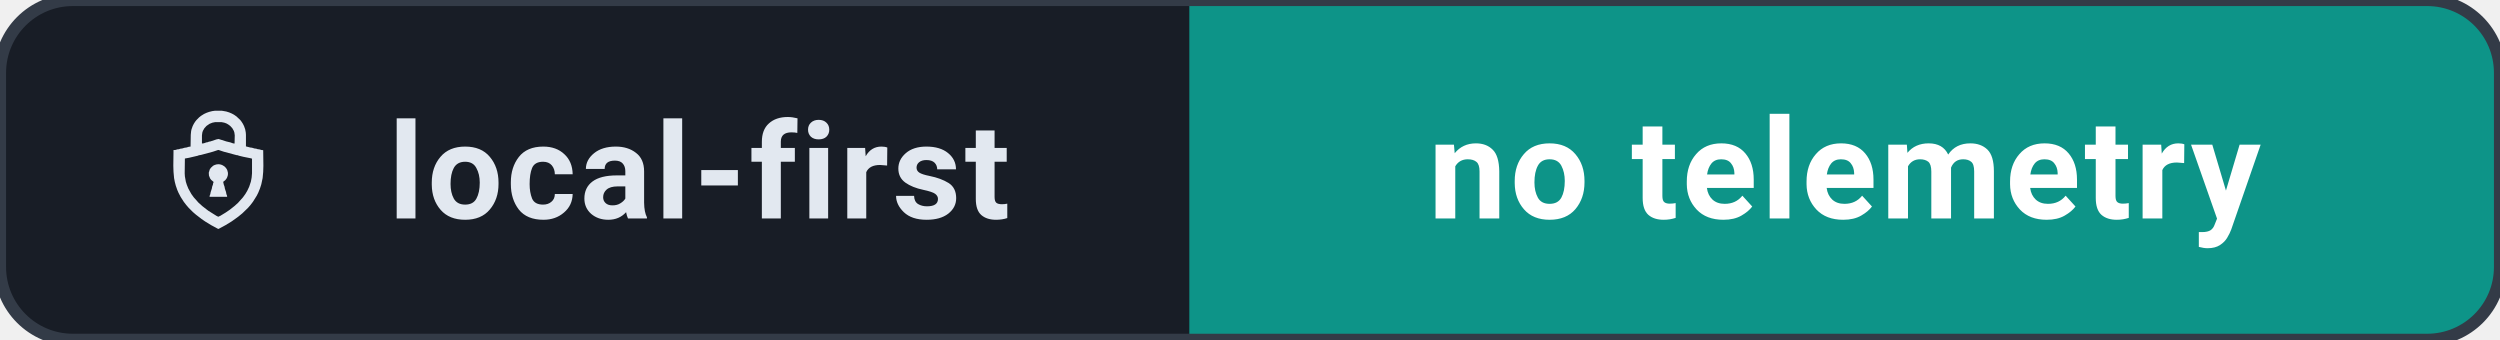
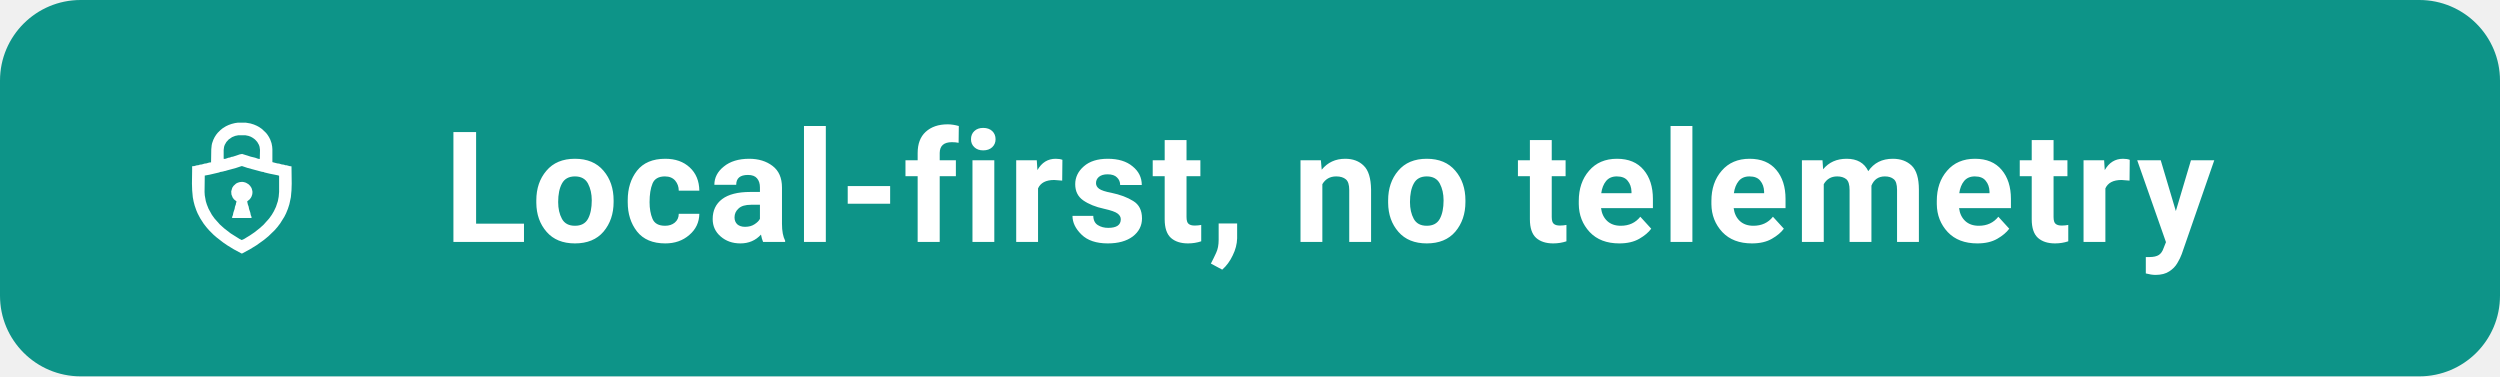
- <svg xmlns="http://www.w3.org/2000/svg" width="206" height="28" viewBox="0 0 206 28" fill="none" role="img" aria-label="Local-first: No Telemetry">
-   <clipPath id="priv_clip">
-     <rect width="206" height="28" rx="6" />
-   </clipPath>
-   <g clip-path="url(#priv_clip)">
-     <rect width="206" height="28" fill="#181d26" />
-     <svg x="10" y="6" width="16" height="16" viewBox="0 0 1024 1024" aria-hidden="true">
-       <path fill="#e2e8f0" fill-rule="evenodd" d="M 493,200 L 479,202 L 463,206 L 449,211 L 436,217 L 420,227 L 410,235 L 396,249 L 389,258 L 382,269 L 376,281 L 370,298 L 368,307 L 366,327 L 365,389 L 356,390 L 343,394 L 334,395 L 321,399 L 312,400 L 303,403 L 298,403 L 284,407 L 279,407 L 274,409 L 275,414 L 274,490 L 275,522 L 278,555 L 282,576 L 287,595 L 295,618 L 301,632 L 313,655 L 329,680 L 342,697 L 355,712 L 377,734 L 392,747 L 423,771 L 442,784 L 473,803 L 510,823 L 513,823 L 550,803 L 581,784 L 616,759 L 638,741 L 668,712 L 681,697 L 694,680 L 714,648 L 722,632 L 731,610 L 738,588 L 745,555 L 748,522 L 749,490 L 748,408 L 739,407 L 725,403 L 720,403 L 711,400 L 702,399 L 689,395 L 680,394 L 657,388 L 657,327 L 656,314 L 653,298 L 647,281 L 641,269 L 634,258 L 627,249 L 607,230 L 594,221 L 583,215 L 569,209 L 553,204 L 530,200 Z M 430,306 L 438,292 L 449,280 L 465,269 L 480,263 L 495,260 L 528,260 L 543,263 L 554,267 L 563,272 L 574,280 L 585,292 L 593,306 L 596,315 L 598,330 L 597,373 L 589,372 L 575,367 L 554,362 L 513,349 L 502,351 L 469,362 L 462,363 L 455,366 L 448,367 L 434,372 L 430,372 L 429,373 L 425,372 L 425,330 L 427,315 Z M 689,453 L 689,530 L 687,553 L 683,574 L 674,601 L 664,622 L 654,639 L 641,657 L 615,686 L 596,703 L 572,722 L 550,737 L 522,754 L 511,759 L 501,754 L 458,727 L 427,703 L 407,685 L 382,657 L 369,639 L 353,610 L 345,590 L 340,574 L 335,546 L 334,530 L 335,452 L 357,448 L 404,437 L 408,435 L 420,433 L 483,416 L 510,407 L 513,407 L 540,416 L 607,434 L 615,435 L 619,437 L 644,443 L 684,451 Z M 492,486 L 484,490 L 472,501 L 466,510 L 461,527 L 462,542 L 468,557 L 474,565 L 486,575 L 486,578 L 484,582 L 483,589 L 479,600 L 477,611 L 471,629 L 469,640 L 466,647 L 465,654 L 558,654 L 557,647 L 554,640 L 552,629 L 546,611 L 544,600 L 540,589 L 537,575 L 549,565 L 555,557 L 558,551 L 561,542 L 562,535 L 562,527 L 559,515 L 557,510 L 551,501 L 543,493 L 531,486 L 521,483 L 513,482 L 502,483 Z" />
-     </svg>
-     <text x="32" y="18" fill="#e2e8f0" font-family="-apple-system, BlinkMacSystemFont, 'Segoe UI', Roboto, sans-serif" font-size="11" font-weight="600" letter-spacing="0.3px">local-first</text>
-     <rect x="98" width="108" height="28" fill="#0d9488" />
-     <text x="152" y="18" fill="#ffffff" font-family="-apple-system, BlinkMacSystemFont, 'Segoe UI', Roboto, sans-serif" font-size="11.5" font-weight="700" text-anchor="middle" letter-spacing="0.3px">no telemetry</text>
-   </g>
-   <rect width="206" height="28" rx="6" fill="none" stroke="#333b47" stroke-width="1" />
+ <svg xmlns="http://www.w3.org/2000/svg" width="186" height="28" viewBox="0 0 186 28" fill="none" role="img" aria-label="Local-first, no telemetry">
+   <rect width="186" height="28" rx="6" fill="#0d9488" />
+   <svg x="10" y="6" width="16" height="16" viewBox="0 0 1024 1024" aria-hidden="true">
+     <path fill="#ffffff" fill-rule="evenodd" d="M 493,200 L 479,202 L 463,206 L 449,211 L 436,217 L 420,227 L 410,235 L 396,249 L 389,258 L 382,269 L 376,281 L 370,298 L 368,307 L 366,327 L 365,389 L 356,390 L 343,394 L 334,395 L 321,399 L 312,400 L 303,403 L 298,403 L 284,407 L 279,407 L 274,409 L 275,414 L 274,490 L 275,522 L 278,555 L 282,576 L 287,595 L 295,618 L 301,632 L 313,655 L 329,680 L 342,697 L 355,712 L 377,734 L 392,747 L 423,771 L 442,784 L 473,803 L 510,823 L 513,823 L 550,803 L 581,784 L 616,759 L 638,741 L 668,712 L 681,697 L 694,680 L 714,648 L 722,632 L 731,610 L 738,588 L 745,555 L 748,522 L 749,490 L 748,408 L 739,407 L 725,403 L 720,403 L 711,400 L 702,399 L 689,395 L 680,394 L 657,388 L 657,327 L 656,314 L 653,298 L 647,281 L 641,269 L 634,258 L 627,249 L 607,230 L 594,221 L 583,215 L 569,209 L 553,204 L 530,200 Z M 430,306 L 438,292 L 449,280 L 465,269 L 480,263 L 495,260 L 528,260 L 543,263 L 554,267 L 563,272 L 574,280 L 585,292 L 593,306 L 596,315 L 598,330 L 597,373 L 589,372 L 575,367 L 554,362 L 513,349 L 502,351 L 469,362 L 462,363 L 455,366 L 448,367 L 434,372 L 430,372 L 429,373 L 425,372 L 425,330 L 427,315 Z M 689,453 L 689,530 L 687,553 L 683,574 L 674,601 L 664,622 L 654,639 L 641,657 L 615,686 L 596,703 L 572,722 L 550,737 L 522,754 L 511,759 L 501,754 L 458,727 L 427,703 L 407,685 L 382,657 L 369,639 L 353,610 L 345,590 L 340,574 L 335,546 L 334,530 L 335,452 L 357,448 L 404,437 L 408,435 L 420,433 L 483,416 L 510,407 L 513,407 L 540,416 L 607,434 L 615,435 L 619,437 L 644,443 L 684,451 Z M 492,486 L 484,490 L 472,501 L 466,510 L 461,527 L 462,542 L 468,557 L 474,565 L 486,575 L 486,578 L 484,582 L 483,589 L 479,600 L 477,611 L 471,629 L 469,640 L 466,647 L 465,654 L 558,654 L 557,647 L 554,640 L 552,629 L 546,611 L 544,600 L 540,589 L 537,575 L 549,565 L 555,557 L 558,551 L 561,542 L 562,535 L 562,527 L 559,515 L 557,510 L 551,501 L 543,493 L 531,486 L 521,483 L 513,482 L 502,483 Z" />
+   </svg>
+   <text x="33" y="18" fill="#ffffff" font-family="-apple-system, BlinkMacSystemFont, 'Segoe UI', Roboto, sans-serif" font-size="11.5" font-weight="700" letter-spacing="0.3px">Local-first, no telemetry</text>
</svg>
